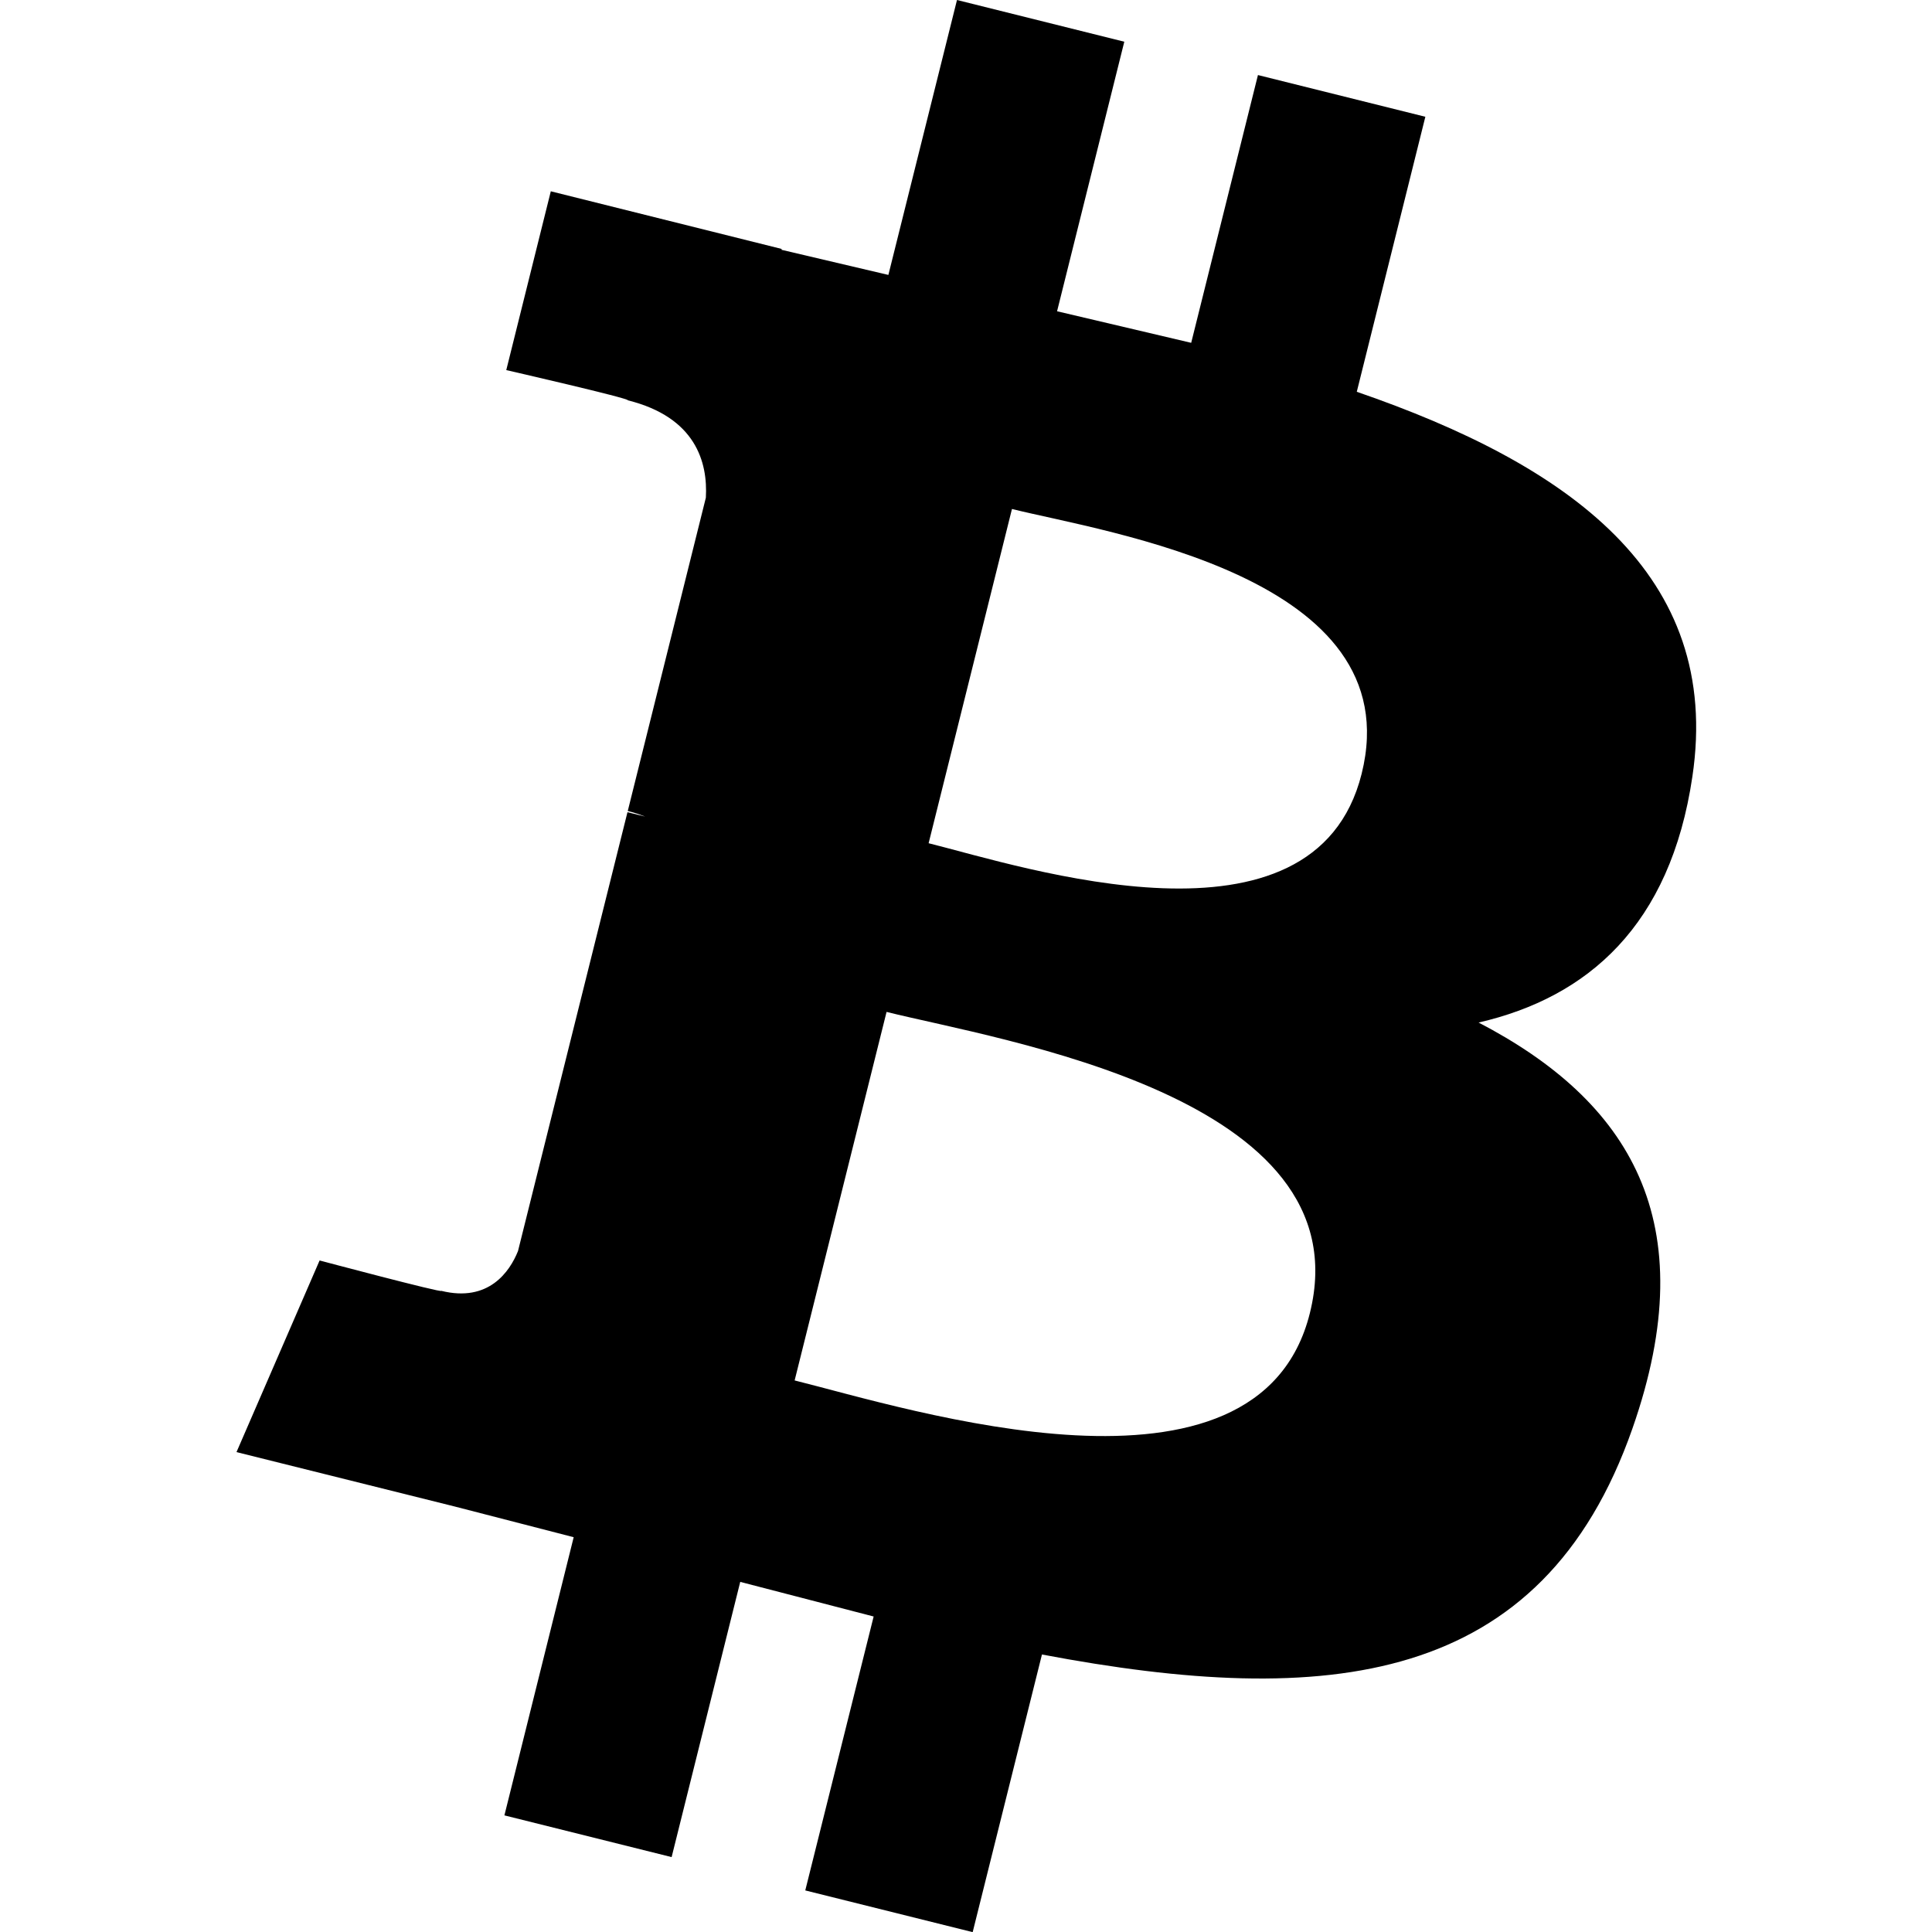
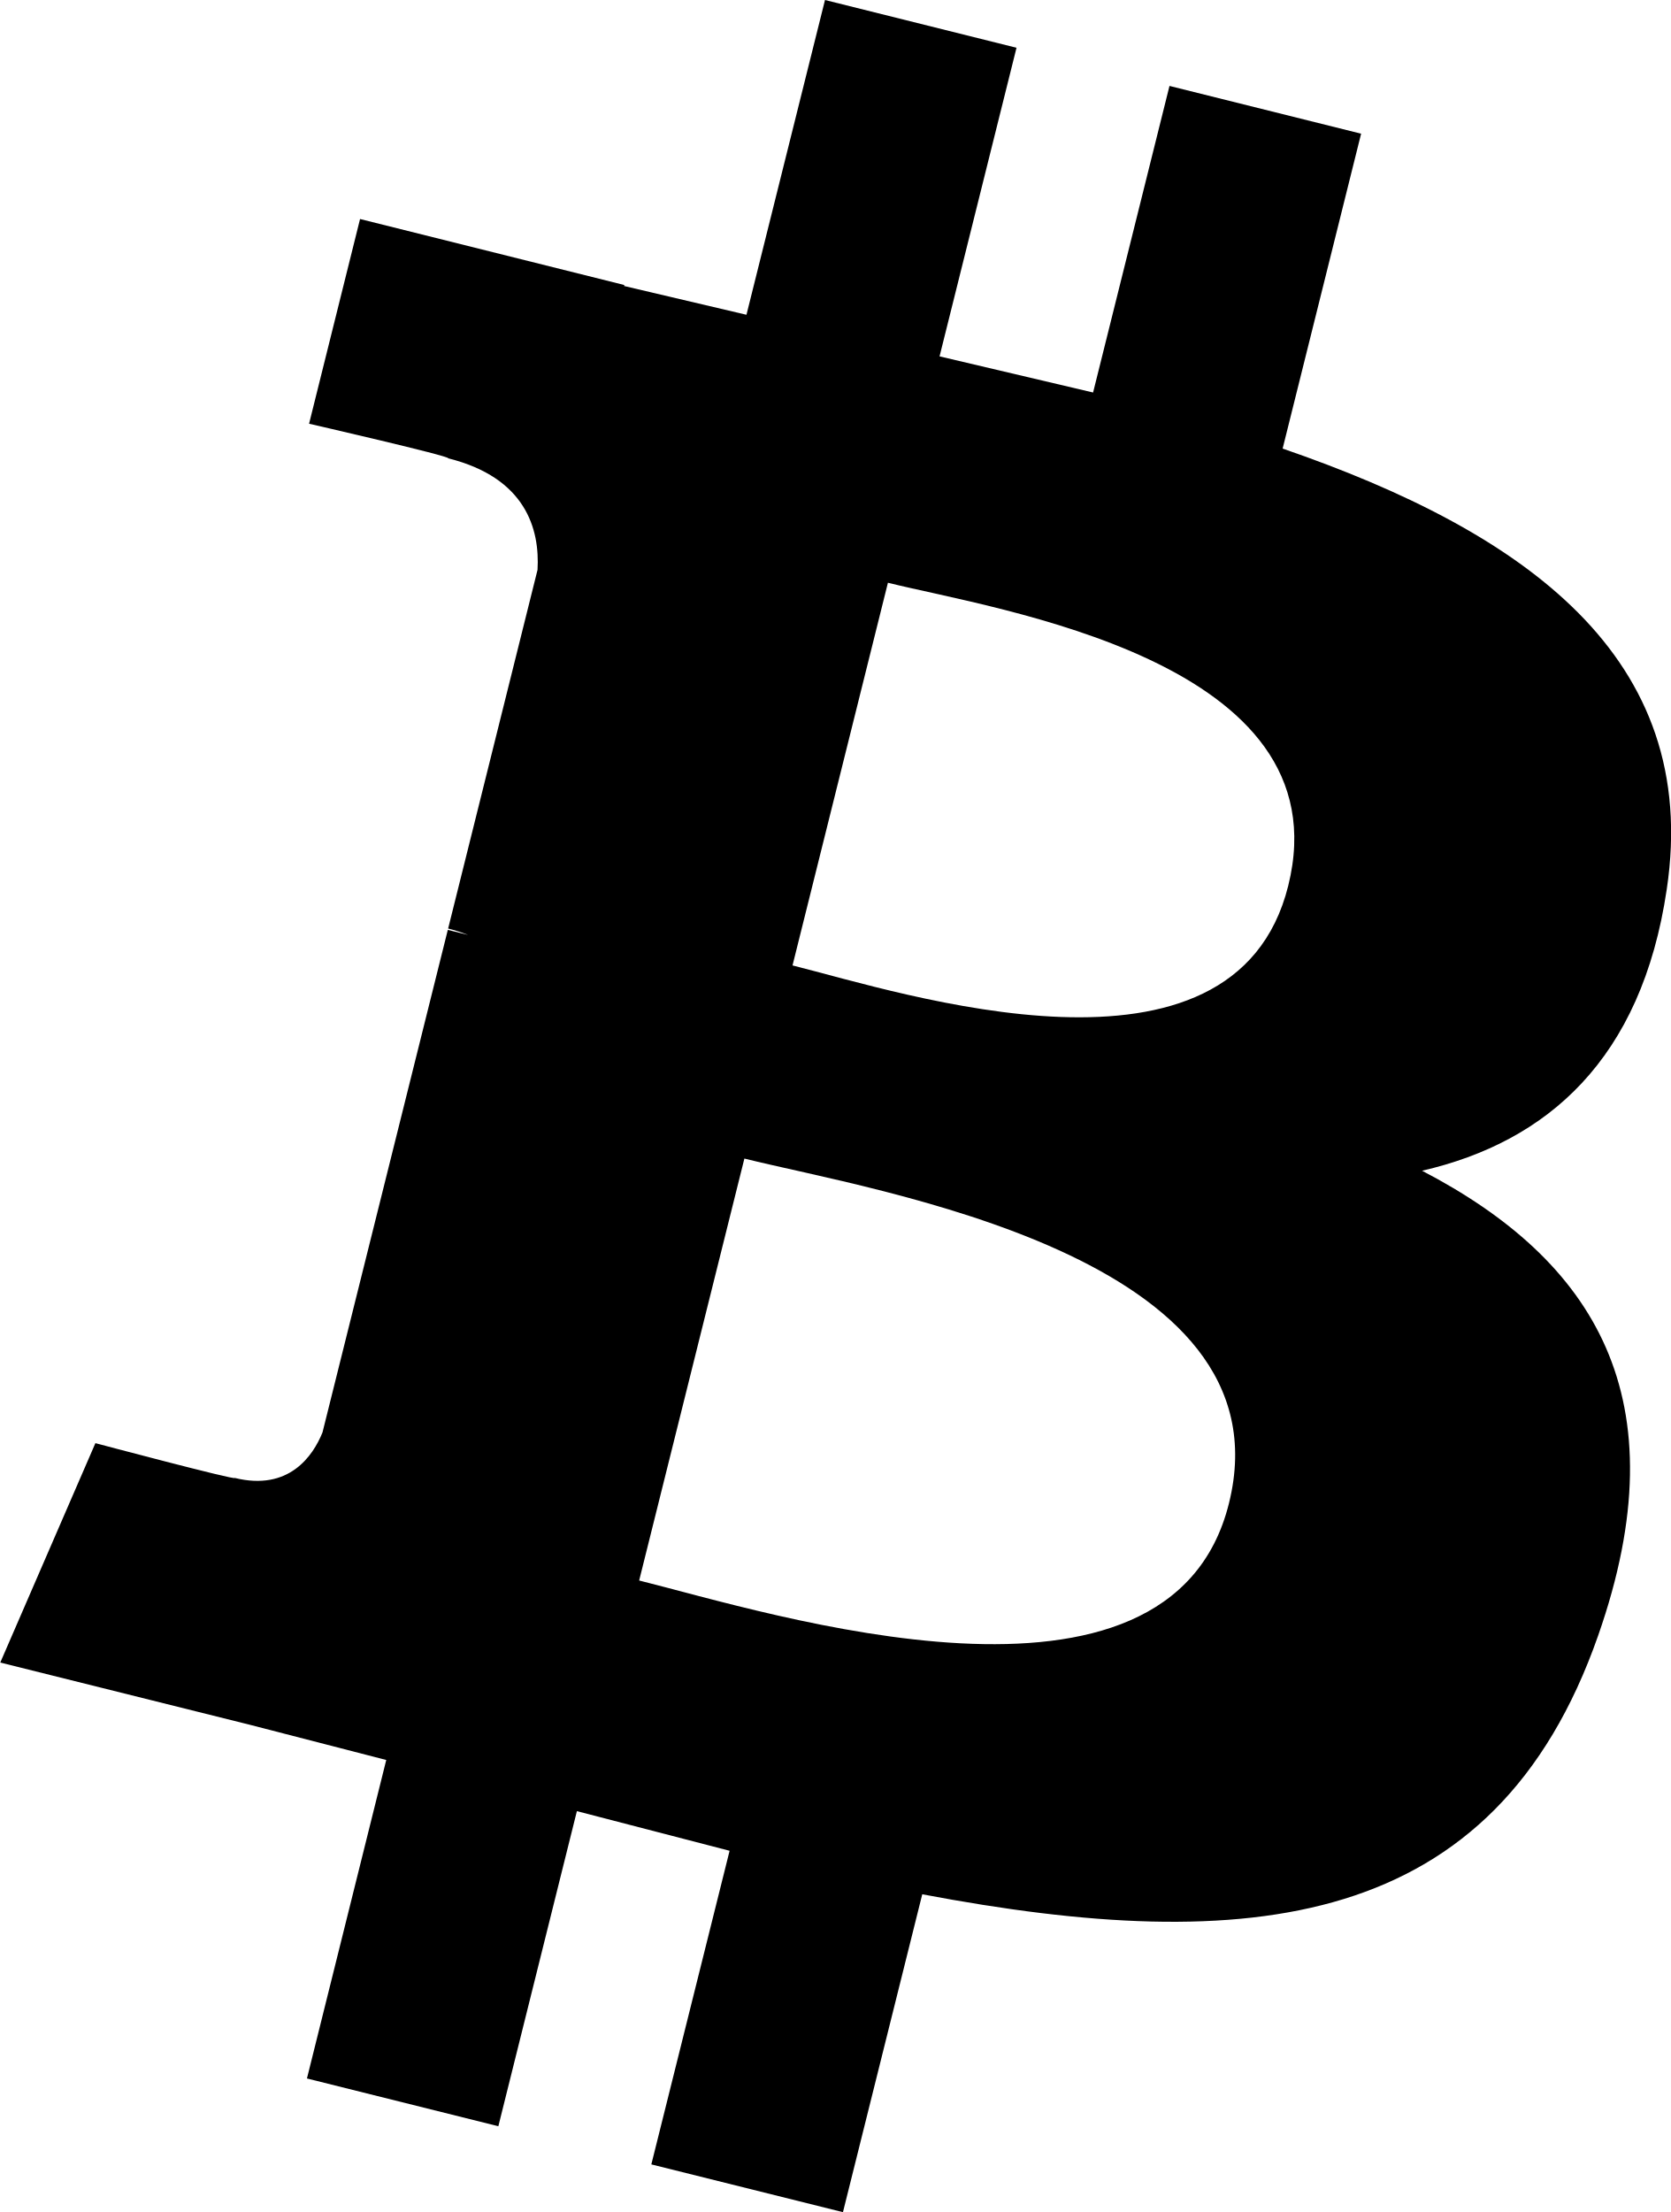
- <svg xmlns="http://www.w3.org/2000/svg" width="1em" height="1em" fill="currentColor" class="btc-alt-mono_svg__text-4xl btc-alt-mono_svg__drop-shadow btc-alt-mono_svg__transition-shadow btc-alt-mono_svg__duration-100 btc-alt-mono_svg__dark:drop-shadow-[0_1px_1px_rgba(255,255,255,0.1)]" viewBox="15.57 11.15 30.61 40.52">
+ <svg xmlns="http://www.w3.org/2000/svg" fill="currentColor" class="btc-alt-mono_svg__text-4xl btc-alt-mono_svg__drop-shadow btc-alt-mono_svg__transition-shadow btc-alt-mono_svg__duration-100 btc-alt-mono_svg__dark:drop-shadow-[0_1px_1px_rgba(255,255,255,0.1)]" viewBox="15.57 11.15 30.61 40.52">
  <path d="M46.109 27.441c.637-4.258-2.605-6.547-7.038-8.074l1.438-5.768-3.511-.875-1.4 5.616-2.813-.662 1.41-5.653-3.509-.875-1.439 5.766-2.242-.527.004-.018-4.842-1.209-.934 3.75s2.605.597 2.55.634c1.422.355 1.679 1.296 1.636 2.042l-1.638 6.571a3 3 0 0 1 .365.117l-.371-.092-2.296 9.205c-.174.432-.615 1.08-1.609.834.035.051-2.552-.637-2.552-.637l-1.743 4.019 4.569 1.139 2.503.646-1.453 5.834 3.507.875 1.439-5.772 2.798.726-1.434 5.745 3.511.875 1.453-5.823c5.987 1.133 10.489.676 12.384-4.739 1.527-4.36-.076-6.875-3.226-8.515 2.294-.529 4.022-2.038 4.483-5.155M38.087 38.69c-1.085 4.36-8.426 2.003-10.806 1.412l1.928-7.729c2.38.594 10.012 1.77 8.878 6.317m1.086-11.312c-.99 3.966-7.1 1.951-9.082 1.457l1.748-7.01c1.982.494 8.365 1.416 7.334 5.553" />
</svg>
